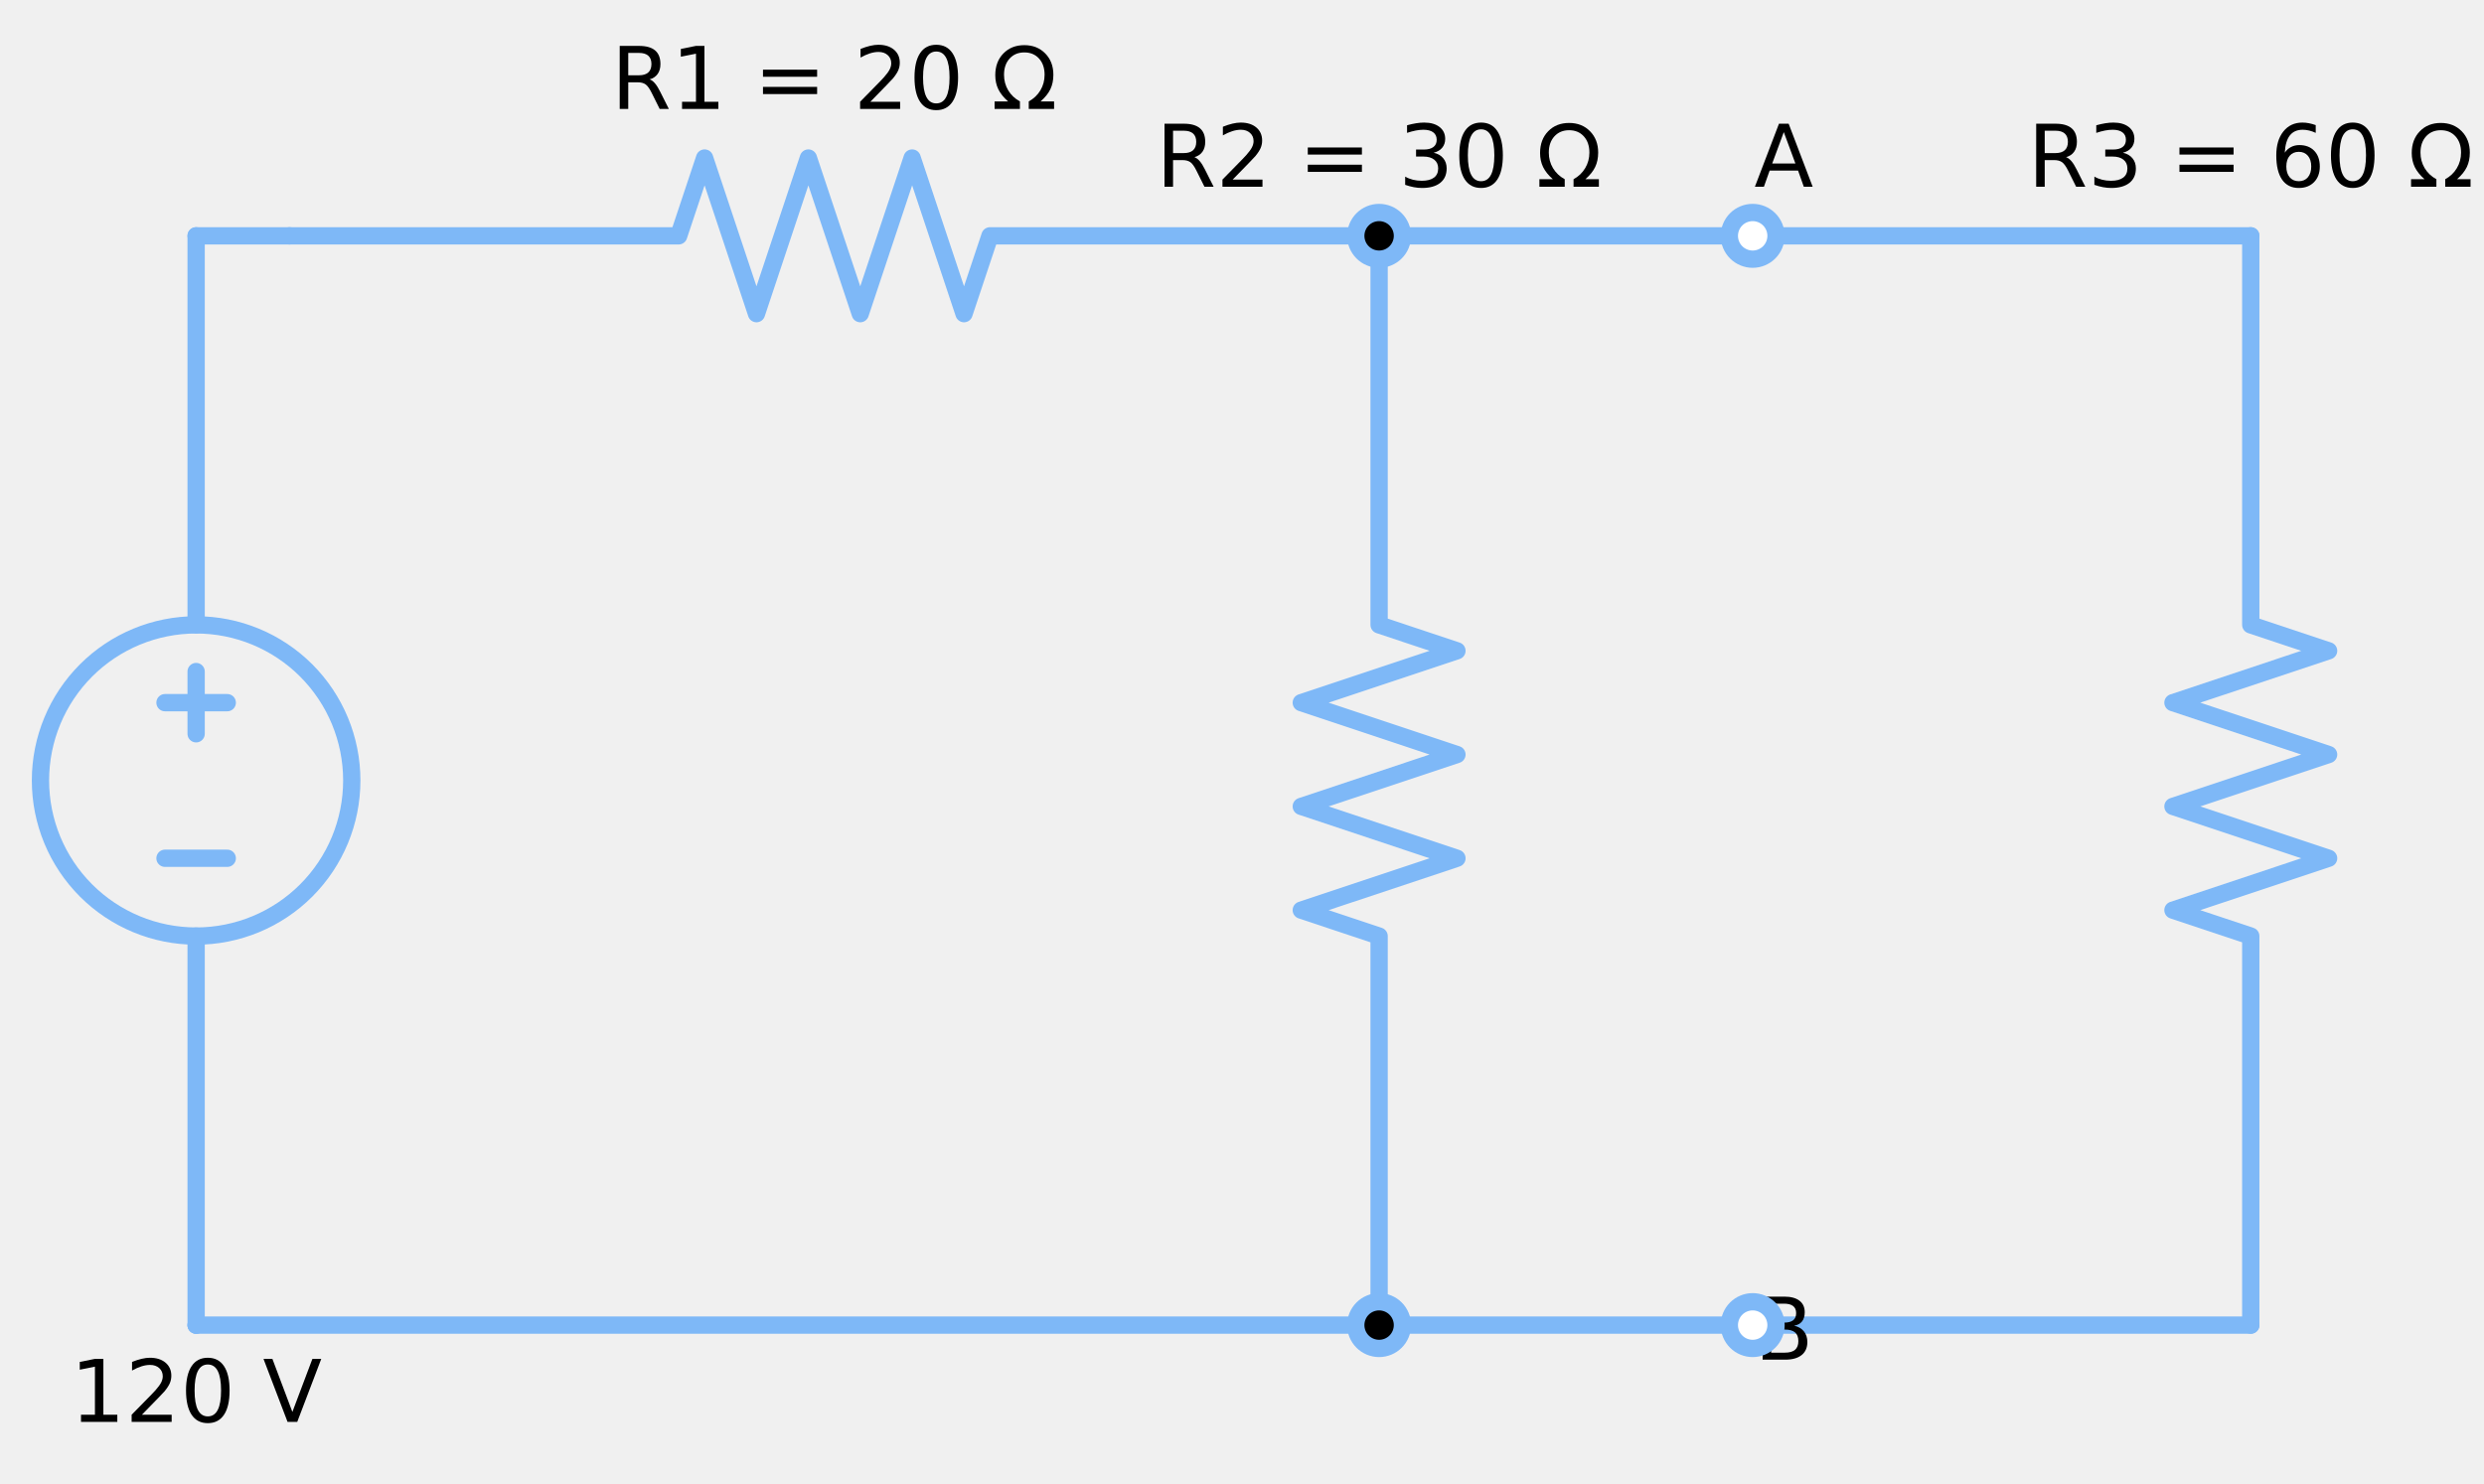
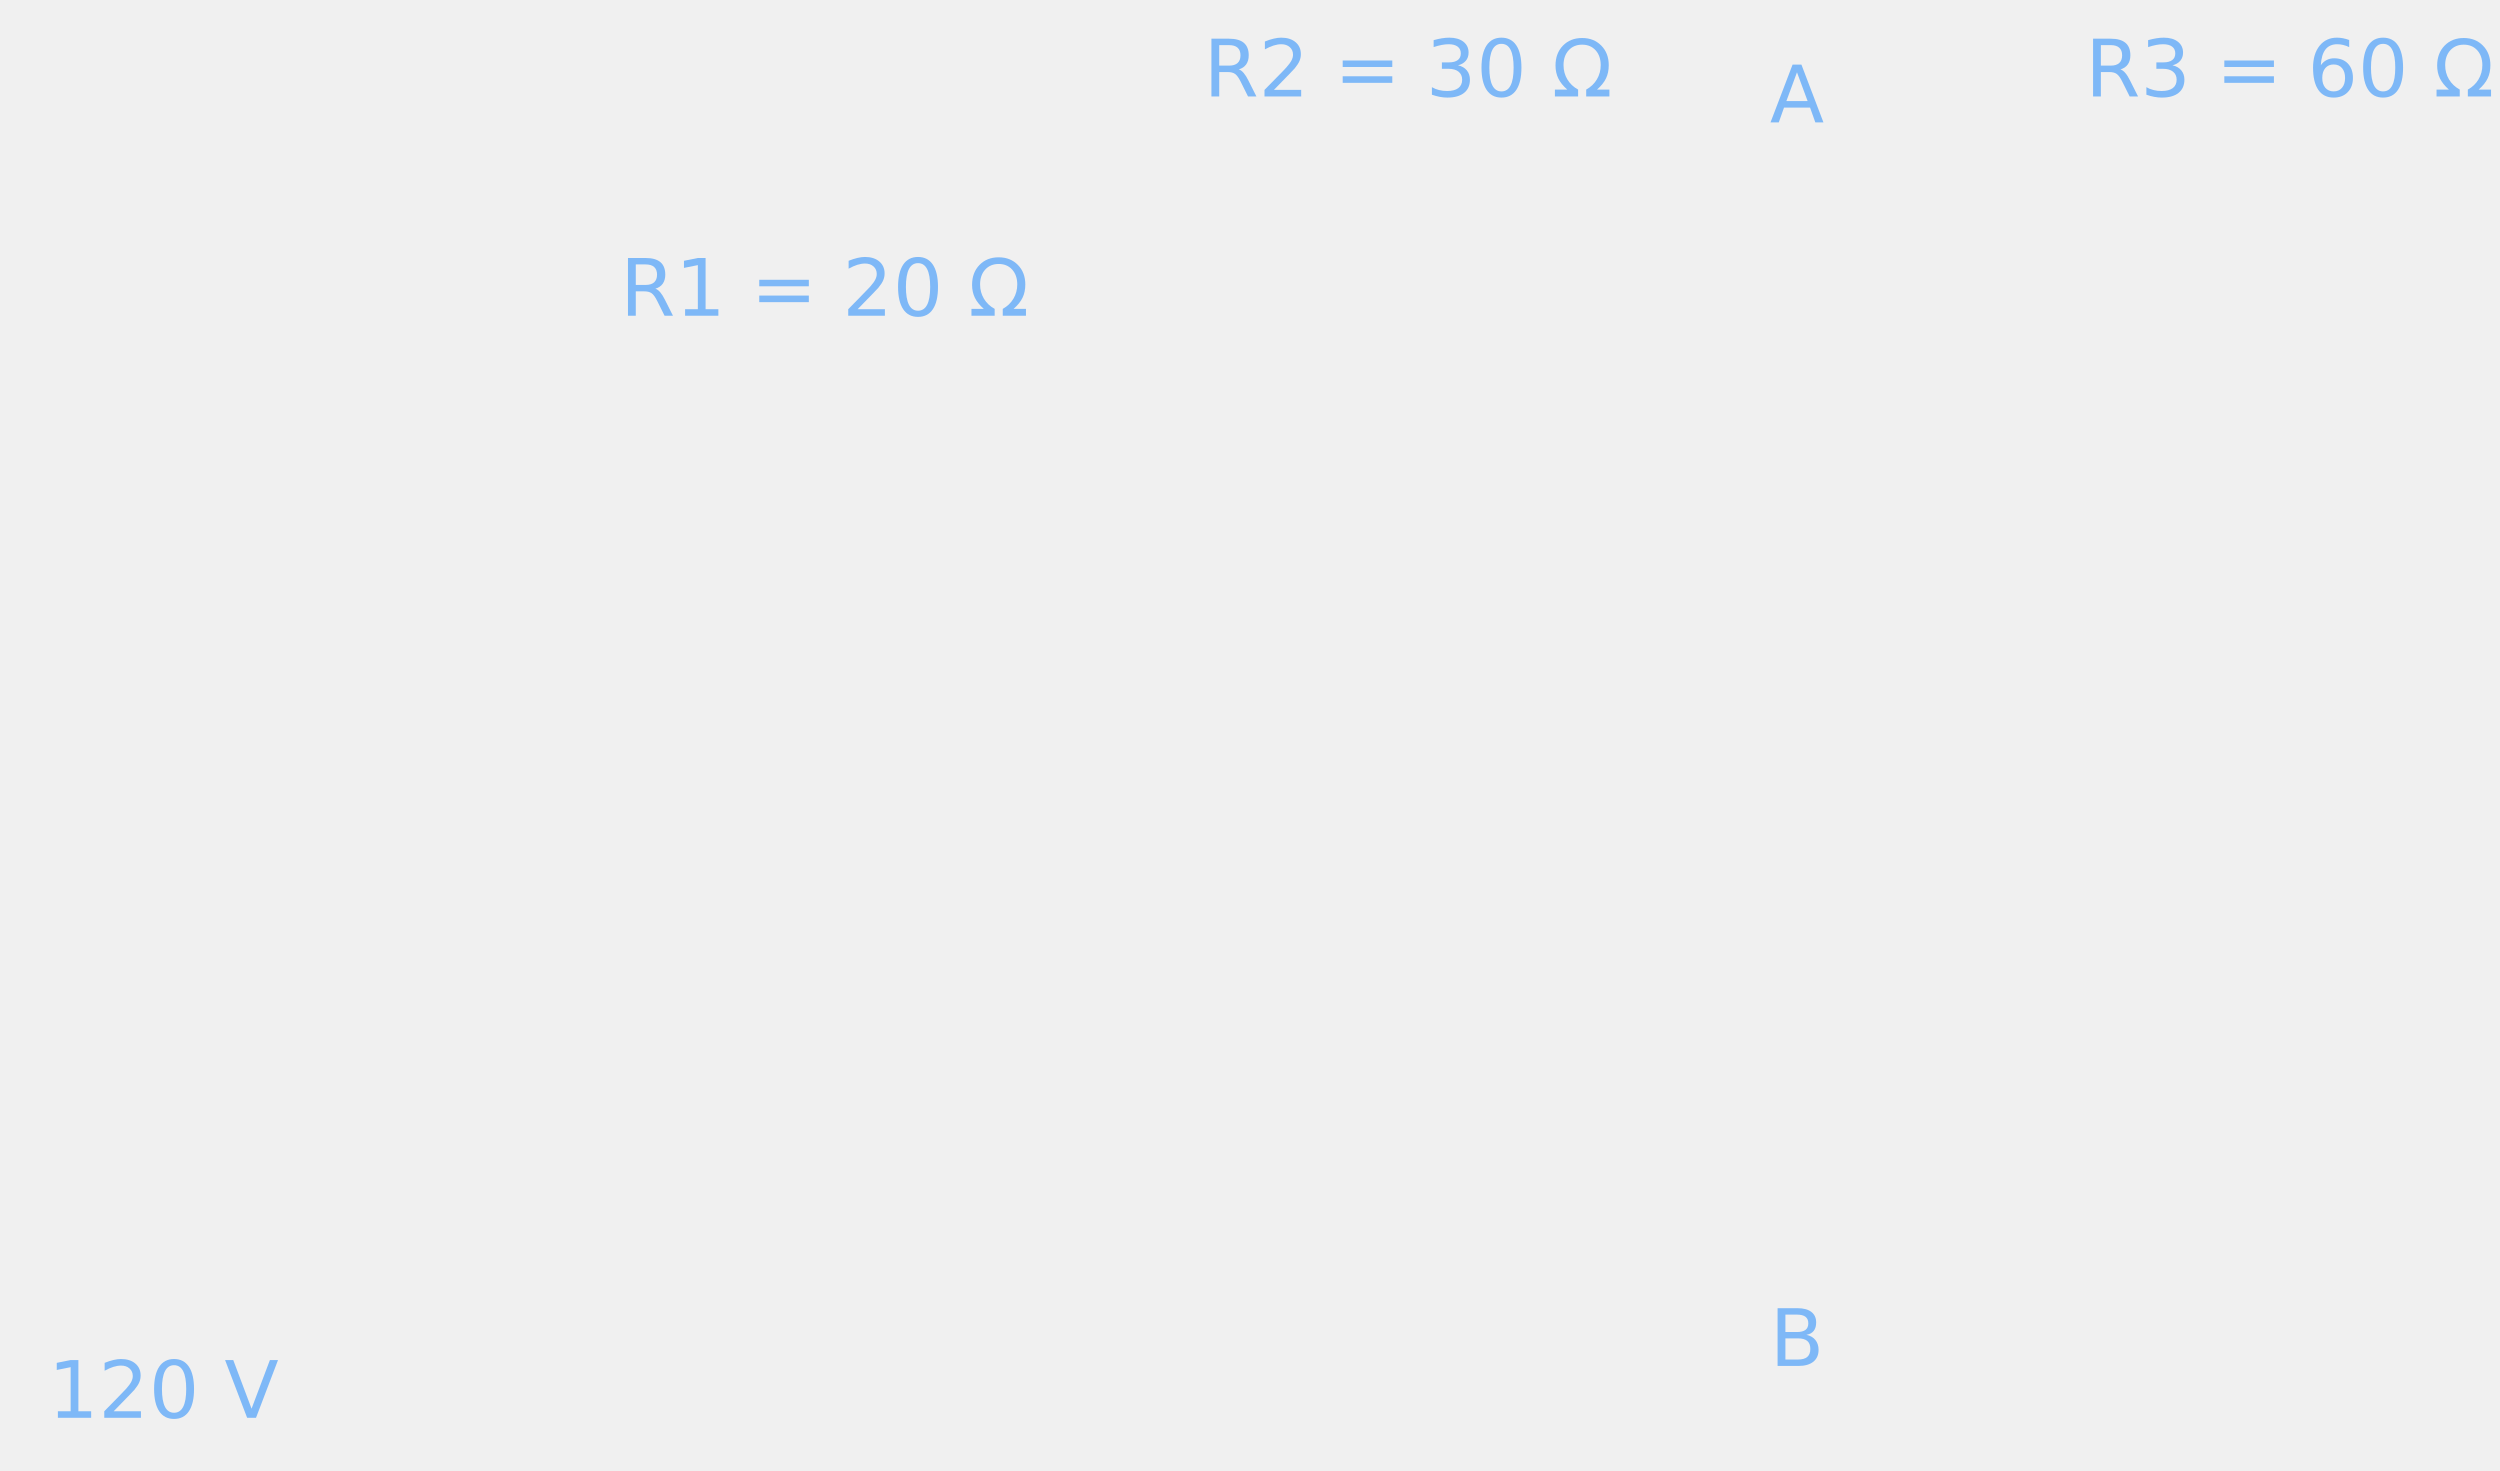
- <svg xmlns="http://www.w3.org/2000/svg" xmlns:xlink="http://www.w3.org/1999/xlink" style="background:#0f1117;" width="100%" height="auto" viewBox="0 0 287.25 171.56" version="1.1">
+ <svg xmlns="http://www.w3.org/2000/svg" xmlns:xlink="http://www.w3.org/1999/xlink" width="100%" height="auto" viewBox="0 0 347.079 204.16" version="1.1">
  <defs>
    <style type="text/css">*{stroke-linejoin: round; stroke-linecap: butt}</style>
  </defs>
  <g id="figure_1">
    <g id="patch_1">
-       <path d="M 0 171.56  L 287.25 171.56  L 287.25 0  L 0 0  L 0 171.56  z " style="fill: none" />
+       <path d="M 0 204.16  L 347.079 204.16  L 347.079 0  L 0 0  L 0 204.16  z " style="fill: none" />
    </g>
    <g id="axes_1">
      <g id="patch_2">
-         <path d="M 22.68 108.28  C 27.454 108.28 32.032 106.383 35.408 103.008  C 38.783 99.632 40.68 95.054 40.68 90.28  C 40.68 85.506 38.783 80.928 35.408 77.552  C 32.032 74.177 27.454 72.28 22.68 72.28  C 17.906 72.28 13.328 74.177 9.952 77.552  C 6.577 80.928 4.68 85.506 4.68 90.28  C 4.68 95.054 6.577 99.632 9.952 103.008  C 13.328 106.383 17.906 108.28 22.68 108.28  L 22.68 108.28  z " clip-path="url(#p0a539e9808)" style="fill: none; stroke: #7eb8f7; stroke-width: 2; stroke-linejoin: miter" />
+         <path d="M 22.68 121.88  C 27.454 121.88 32.032 119.983 35.408 116.608  C 38.783 113.232 40.68 108.654 40.68 103.88  C 40.68 99.106 38.783 94.528 35.408 91.152  C 32.032 87.777 27.454 85.88 22.68 85.88  C 17.906 85.88 13.328 87.777 9.952 91.152  C 6.577 94.528 4.68 99.106 4.68 103.88  C 4.68 108.654 6.577 113.232 9.952 116.608  C 13.328 119.983 17.906 121.88 22.68 121.88  L 22.68 121.88  z " clip-path="url(#p534f07f5fb)" style="fill: none; stroke: #7eb8f7; stroke-width: 2; stroke-linejoin: miter" />
      </g>
      <g id="line2d_1">
-         <path d="M 22.68 153.28  L 22.68 108.28  L 22.68 108.28  M 22.68 72.28  L 22.68 72.28  L 22.68 27.28  " clip-path="url(#p0a539e9808)" style="fill: none; stroke: #7eb8f7; stroke-width: 2; stroke-linecap: round" />
+         <path d="M 22.68 184.88  L 22.68 121.88  L 22.68 121.88  M 22.68 85.88  L 22.68 85.88  L 22.68 22.88  " clip-path="url(#p534f07f5fb)" style="fill: none; stroke: #7eb8f7; stroke-width: 2; stroke-linecap: round" />
      </g>
      <g id="line2d_2">
-         <path d="M 26.28 99.28  L 19.08 99.28  " clip-path="url(#p0a539e9808)" style="fill: none; stroke: #7eb8f7; stroke-width: 2; stroke-linecap: round" />
+         <path d="M 26.28 112.88  L 19.08 112.88  " clip-path="url(#p534f07f5fb)" style="fill: none; stroke: #7eb8f7; stroke-width: 2; stroke-linecap: round" />
      </g>
      <g id="line2d_3">
-         <path d="M 22.68 84.88  L 22.68 77.68  " clip-path="url(#p0a539e9808)" style="fill: none; stroke: #7eb8f7; stroke-width: 2; stroke-linecap: round" />
+         <path d="M 22.68 98.48  L 22.68 91.28  " clip-path="url(#p534f07f5fb)" style="fill: none; stroke: #7eb8f7; stroke-width: 2; stroke-linecap: round" />
      </g>
      <g id="line2d_4">
-         <path d="M 26.28 81.28  L 19.08 81.28  " clip-path="url(#p0a539e9808)" style="fill: none; stroke: #7eb8f7; stroke-width: 2; stroke-linecap: round" />
+         <path d="M 26.28 94.88  L 19.08 94.88  " clip-path="url(#p534f07f5fb)" style="fill: none; stroke: #7eb8f7; stroke-width: 2; stroke-linecap: round" />
      </g>
      <g id="line2d_5">
-         <path d="M 22.68 27.28  L 28.08 27.28  L 33.48 27.28  " clip-path="url(#p0a539e9808)" style="fill: none; stroke: #7eb8f7; stroke-width: 2; stroke-linecap: round" />
+         <path d="M 22.68 22.88  L 28.08 22.88  L 33.48 22.88  " clip-path="url(#p534f07f5fb)" style="fill: none; stroke: #7eb8f7; stroke-width: 2; stroke-linecap: round" />
      </g>
      <g id="line2d_6">
-         <path d="M 33.48 27.28  L 78.48 27.28  L 81.48 18.28  L 87.48 36.28  L 93.48 18.28  L 99.48 36.28  L 105.48 18.28  L 111.48 36.28  L 114.48 27.28  L 159.48 27.28  " clip-path="url(#p0a539e9808)" style="fill: none; stroke: #7eb8f7; stroke-width: 2; stroke-linecap: round" />
+         <path d="M 33.48 22.88  L 96.48 22.88  L 99.48 13.88  L 105.48 31.88  L 111.48 13.88  L 117.48 31.88  L 123.48 13.88  L 129.48 31.88  L 132.48 22.88  L 195.48 22.88  " clip-path="url(#p534f07f5fb)" style="fill: none; stroke: #7eb8f7; stroke-width: 2; stroke-linecap: round" />
      </g>
      <g id="line2d_7">
-         <path d="M 159.48 27.28  L 181.08 27.28  L 202.68 27.28  " clip-path="url(#p0a539e9808)" style="fill: none; stroke: #7eb8f7; stroke-width: 2; stroke-linecap: round" />
+         <path d="M 195.48 22.88  L 195.48 85.88  L 204.48 88.88  L 186.48 94.88  L 204.48 100.88  L 186.48 106.88  L 204.48 112.88  L 186.48 118.88  L 195.48 121.88  L 195.48 184.88  " clip-path="url(#p534f07f5fb)" style="fill: none; stroke: #7eb8f7; stroke-width: 2; stroke-linecap: round" />
      </g>
      <g id="line2d_8">
-         <path d="M 159.48 27.28  L 159.48 72.28  L 168.48 75.28  L 150.48 81.28  L 168.48 87.28  L 150.48 93.28  L 168.48 99.28  L 150.48 105.28  L 159.48 108.28  L 159.48 153.28  " clip-path="url(#p0a539e9808)" style="fill: none; stroke: #7eb8f7; stroke-width: 2; stroke-linecap: round" />
+         <path d="M 195.48 22.88  L 220.68 22.88  L 245.88 22.88  " clip-path="url(#p534f07f5fb)" style="fill: none; stroke: #7eb8f7; stroke-width: 2; stroke-linecap: round" />
      </g>
      <g id="line2d_9">
-         <path d="M 159.48 153.28  L 181.08 153.28  L 202.68 153.28  " clip-path="url(#p0a539e9808)" style="fill: none; stroke: #7eb8f7; stroke-width: 2; stroke-linecap: round" />
+         <path d="M 195.48 184.88  L 220.68 184.88  L 245.88 184.88  " clip-path="url(#p534f07f5fb)" style="fill: none; stroke: #7eb8f7; stroke-width: 2; stroke-linecap: round" />
      </g>
      <g id="line2d_10">
-         <path d="M 202.68 27.28  L 231.48 27.28  L 260.28 27.28  " clip-path="url(#p0a539e9808)" style="fill: none; stroke: #7eb8f7; stroke-width: 2; stroke-linecap: round" />
+         <path d="M 245.88 22.88  L 281.88 22.88  L 317.88 22.88  " clip-path="url(#p534f07f5fb)" style="fill: none; stroke: #7eb8f7; stroke-width: 2; stroke-linecap: round" />
      </g>
      <g id="line2d_11">
-         <path d="M 260.28 27.28  L 260.28 72.28  L 269.28 75.28  L 251.28 81.28  L 269.28 87.28  L 251.28 93.28  L 269.28 99.28  L 251.28 105.28  L 260.28 108.28  L 260.28 153.28  " clip-path="url(#p0a539e9808)" style="fill: none; stroke: #7eb8f7; stroke-width: 2; stroke-linecap: round" />
+         <path d="M 317.88 22.88  L 317.88 85.88  L 326.88 88.88  L 308.88 94.88  L 326.88 100.88  L 308.88 106.88  L 326.88 112.88  L 308.88 118.88  L 317.88 121.88  L 317.88 184.88  " clip-path="url(#p534f07f5fb)" style="fill: none; stroke: #7eb8f7; stroke-width: 2; stroke-linecap: round" />
      </g>
      <g id="line2d_12">
-         <path d="M 260.28 153.28  L 231.48 153.28  L 202.68 153.28  " clip-path="url(#p0a539e9808)" style="fill: none; stroke: #7eb8f7; stroke-width: 2; stroke-linecap: round" />
+         <path d="M 317.88 184.88  L 281.88 184.88  L 245.88 184.88  " clip-path="url(#p534f07f5fb)" style="fill: none; stroke: #7eb8f7; stroke-width: 2; stroke-linecap: round" />
      </g>
      <g id="line2d_13">
-         <path d="M 159.48 153.28  L 91.08 153.28  L 22.68 153.28  " clip-path="url(#p0a539e9808)" style="fill: none; stroke: #7eb8f7; stroke-width: 2; stroke-linecap: round" />
+         <path d="M 195.48 184.88  L 109.08 184.88  L 22.68 184.88  " clip-path="url(#p534f07f5fb)" style="fill: none; stroke: #7eb8f7; stroke-width: 2; stroke-linecap: round" />
      </g>
      <g id="line2d_14">
-         <path d="M 22.68 153.28  L 22.68 153.28  L 22.68 153.28  " clip-path="url(#p0a539e9808)" style="fill: none; stroke: #7eb8f7; stroke-width: 2; stroke-linecap: round" />
+         <path d="M 22.68 184.88  L 22.68 184.88  L 22.68 184.88  " clip-path="url(#p534f07f5fb)" style="fill: none; stroke: #7eb8f7; stroke-width: 2; stroke-linecap: round" />
      </g>
      <g id="text_1">
-         <g transform="translate(8.126875 164.4784) scale(0.1 -0.1)">
+         <g style="fill: #7eb8f7" transform="translate(6.671562 196.8383) scale(0.11 -0.11)">
          <defs>
            <path id="DejaVuSans-31" d="M 794 531  L 1825 531  L 1825 4091  L 703 3866  L 703 4441  L 1819 4666  L 2450 4666  L 2450 531  L 3481 531  L 3481 0  L 794 0  L 794 531  z " transform="scale(0.015625)" />
            <path id="DejaVuSans-32" d="M 1228 531  L 3431 531  L 3431 0  L 469 0  L 469 531  Q 828 903 1448 1529  Q 2069 2156 2228 2338  Q 2531 2678 2651 2914  Q 2772 3150 2772 3378  Q 2772 3750 2511 3984  Q 2250 4219 1831 4219  Q 1534 4219 1204 4116  Q 875 4013 500 3803  L 500 4441  Q 881 4594 1212 4672  Q 1544 4750 1819 4750  Q 2544 4750 2975 4387  Q 3406 4025 3406 3419  Q 3406 3131 3298 2873  Q 3191 2616 2906 2266  Q 2828 2175 2409 1742  Q 1991 1309 1228 531  z " transform="scale(0.015625)" />
            <path id="DejaVuSans-30" d="M 2034 4250  Q 1547 4250 1301 3770  Q 1056 3291 1056 2328  Q 1056 1369 1301 889  Q 1547 409 2034 409  Q 2525 409 2770 889  Q 3016 1369 3016 2328  Q 3016 3291 2770 3770  Q 2525 4250 2034 4250  z M 2034 4750  Q 2819 4750 3233 4129  Q 3647 3509 3647 2328  Q 3647 1150 3233 529  Q 2819 -91 2034 -91  Q 1250 -91 836 529  Q 422 1150 422 2328  Q 422 3509 836 4129  Q 1250 4750 2034 4750  z " transform="scale(0.015625)" />
            <path id="DejaVuSans-20" transform="scale(0.015625)" />
            <path id="DejaVuSans-56" d="M 1831 0  L 50 4666  L 709 4666  L 2188 738  L 3669 4666  L 4325 4666  L 2547 0  L 1831 0  z " transform="scale(0.015625)" />
          </defs>
          <use xlink:href="#DejaVuSans-31" />
          <use xlink:href="#DejaVuSans-32" transform="translate(63.62305 0)" />
          <use xlink:href="#DejaVuSans-30" transform="translate(127.2461 0)" />
          <use xlink:href="#DejaVuSans-20" transform="translate(190.8691 0)" />
          <use xlink:href="#DejaVuSans-56" transform="translate(222.6562 0)" />
        </g>
      </g>
      <g id="text_2">
-         <g transform="translate(70.68391 12.60031) scale(0.1 -0.1)">
+         <g style="fill: #7eb8f7" transform="translate(86.1043 43.83828) scale(0.11 -0.11)">
          <defs>
            <path id="DejaVuSans-52" d="M 2841 2188  Q 3044 2119 3236 1894  Q 3428 1669 3622 1275  L 4263 0  L 3584 0  L 2988 1197  Q 2756 1666 2539 1819  Q 2322 1972 1947 1972  L 1259 1972  L 1259 0  L 628 0  L 628 4666  L 2053 4666  Q 2853 4666 3247 4331  Q 3641 3997 3641 3322  Q 3641 2881 3436 2590  Q 3231 2300 2841 2188  z M 1259 4147  L 1259 2491  L 2053 2491  Q 2509 2491 2742 2702  Q 2975 2913 2975 3322  Q 2975 3731 2742 3939  Q 2509 4147 2053 4147  L 1259 4147  z " transform="scale(0.015625)" />
            <path id="DejaVuSans-3d" d="M 678 2906  L 4684 2906  L 4684 2381  L 678 2381  L 678 2906  z M 678 1631  L 4684 1631  L 4684 1100  L 678 1100  L 678 1631  z " transform="scale(0.015625)" />
            <path id="DejaVuSans-3a9" d="M 4647 556  L 4647 0  L 2772 0  L 2772 556  Q 3325 859 3634 1378  Q 3944 1897 3944 2528  Q 3944 3278 3531 3731  Q 3119 4184 2444 4184  Q 1769 4184 1355 3729  Q 941 3275 941 2528  Q 941 1897 1250 1378  Q 1563 859 2119 556  L 2119 0  L 244 0  L 244 556  L 1241 556  Q 747 991 519 1456  Q 294 1922 294 2497  Q 294 3491 894 4106  Q 1491 4722 2444 4722  Q 3391 4722 3994 4106  Q 4594 3494 4594 2528  Q 4594 1922 4372 1459  Q 4150 997 3647 556  L 4647 556  z " transform="scale(0.015625)" />
          </defs>
          <use xlink:href="#DejaVuSans-52" />
          <use xlink:href="#DejaVuSans-31" transform="translate(69.48242 0)" />
          <use xlink:href="#DejaVuSans-20" transform="translate(133.1055 0)" />
          <use xlink:href="#DejaVuSans-3d" transform="translate(164.8926 0)" />
          <use xlink:href="#DejaVuSans-20" transform="translate(248.6816 0)" />
          <use xlink:href="#DejaVuSans-32" transform="translate(280.4688 0)" />
          <use xlink:href="#DejaVuSans-30" transform="translate(344.0918 0)" />
          <use xlink:href="#DejaVuSans-20" transform="translate(407.7148 0)" />
          <use xlink:href="#DejaVuSans-3a9" transform="translate(439.502 0)" />
        </g>
      </g>
      <g id="text_3">
-         <g transform="translate(202.8597 21.60031) scale(0.1 -0.1)">
-           <defs>
-             <path id="DejaVuSans-41" d="M 2188 4044  L 1331 1722  L 3047 1722  L 2188 4044  z M 1831 4666  L 2547 4666  L 4325 0  L 3669 0  L 3244 1197  L 1141 1197  L 716 0  L 50 0  L 1831 4666  z " transform="scale(0.015625)" />
-           </defs>
-           <use xlink:href="#DejaVuSans-41" />
-         </g>
-       </g>
-       <g id="text_4">
-         <g transform="translate(133.6839 21.60031) scale(0.1 -0.1)">
+         <g style="fill: #7eb8f7" transform="translate(167.1043 13.39234) scale(0.11 -0.11)">
          <defs>
            <path id="DejaVuSans-33" d="M 2597 2516  Q 3050 2419 3304 2112  Q 3559 1806 3559 1356  Q 3559 666 3084 287  Q 2609 -91 1734 -91  Q 1441 -91 1130 -33  Q 819 25 488 141  L 488 750  Q 750 597 1062 519  Q 1375 441 1716 441  Q 2309 441 2620 675  Q 2931 909 2931 1356  Q 2931 1769 2642 2001  Q 2353 2234 1838 2234  L 1294 2234  L 1294 2753  L 1863 2753  Q 2328 2753 2575 2939  Q 2822 3125 2822 3475  Q 2822 3834 2567 4026  Q 2313 4219 1838 4219  Q 1578 4219 1281 4162  Q 984 4106 628 3988  L 628 4550  Q 988 4650 1302 4700  Q 1616 4750 1894 4750  Q 2613 4750 3031 4423  Q 3450 4097 3450 3541  Q 3450 3153 3228 2886  Q 3006 2619 2597 2516  z " transform="scale(0.015625)" />
          </defs>
          <use xlink:href="#DejaVuSans-52" />
          <use xlink:href="#DejaVuSans-32" transform="translate(69.48242 0)" />
          <use xlink:href="#DejaVuSans-20" transform="translate(133.1055 0)" />
          <use xlink:href="#DejaVuSans-3d" transform="translate(164.8926 0)" />
          <use xlink:href="#DejaVuSans-20" transform="translate(248.6816 0)" />
          <use xlink:href="#DejaVuSans-33" transform="translate(280.4688 0)" />
          <use xlink:href="#DejaVuSans-30" transform="translate(344.0918 0)" />
          <use xlink:href="#DejaVuSans-20" transform="translate(407.7148 0)" />
          <use xlink:href="#DejaVuSans-3a9" transform="translate(439.502 0)" />
        </g>
      </g>
+       <g id="text_4">
+         <g style="fill: #7eb8f7" transform="translate(245.7177 16.99234) scale(0.11 -0.11)">
+           <defs>
+             <path id="DejaVuSans-41" d="M 2188 4044  L 1331 1722  L 3047 1722  L 2188 4044  z M 1831 4666  L 2547 4666  L 4325 0  L 3669 0  L 3244 1197  L 1141 1197  L 716 0  L 50 0  L 1831 4666  z " transform="scale(0.015625)" />
+           </defs>
+           <use xlink:href="#DejaVuSans-41" />
+         </g>
+       </g>
      <g id="text_5">
-         <g transform="translate(202.8495 157.2784) scale(0.1 -0.1)">
+         <g style="fill: #7eb8f7" transform="translate(245.7065 189.6383) scale(0.11 -0.11)">
          <defs>
            <path id="DejaVuSans-42" d="M 1259 2228  L 1259 519  L 2272 519  Q 2781 519 3026 730  Q 3272 941 3272 1375  Q 3272 1813 3026 2020  Q 2781 2228 2272 2228  L 1259 2228  z M 1259 4147  L 1259 2741  L 2194 2741  Q 2656 2741 2882 2914  Q 3109 3088 3109 3444  Q 3109 3797 2882 3972  Q 2656 4147 2194 4147  L 1259 4147  z M 628 4666  L 2241 4666  Q 2963 4666 3353 4366  Q 3744 4066 3744 3513  Q 3744 3084 3544 2831  Q 3344 2578 2956 2516  Q 3422 2416 3680 2098  Q 3938 1781 3938 1306  Q 3938 681 3513 340  Q 3088 0 2303 0  L 628 0  L 628 4666  z " transform="scale(0.015625)" />
          </defs>
          <use xlink:href="#DejaVuSans-42" />
        </g>
      </g>
      <g id="text_6">
-         <g transform="translate(234.4839 21.60031) scale(0.1 -0.1)">
+         <g style="fill: #7eb8f7" transform="translate(289.5043 13.39234) scale(0.11 -0.11)">
          <defs>
            <path id="DejaVuSans-36" d="M 2113 2584  Q 1688 2584 1439 2293  Q 1191 2003 1191 1497  Q 1191 994 1439 701  Q 1688 409 2113 409  Q 2538 409 2786 701  Q 3034 994 3034 1497  Q 3034 2003 2786 2293  Q 2538 2584 2113 2584  z M 3366 4563  L 3366 3988  Q 3128 4100 2886 4159  Q 2644 4219 2406 4219  Q 1781 4219 1451 3797  Q 1122 3375 1075 2522  Q 1259 2794 1537 2939  Q 1816 3084 2150 3084  Q 2853 3084 3261 2657  Q 3669 2231 3669 1497  Q 3669 778 3244 343  Q 2819 -91 2113 -91  Q 1303 -91 875 529  Q 447 1150 447 2328  Q 447 3434 972 4092  Q 1497 4750 2381 4750  Q 2619 4750 2861 4703  Q 3103 4656 3366 4563  z " transform="scale(0.015625)" />
          </defs>
          <use xlink:href="#DejaVuSans-52" />
          <use xlink:href="#DejaVuSans-33" transform="translate(69.48242 0)" />
          <use xlink:href="#DejaVuSans-20" transform="translate(133.1055 0)" />
          <use xlink:href="#DejaVuSans-3d" transform="translate(164.8926 0)" />
          <use xlink:href="#DejaVuSans-20" transform="translate(248.6816 0)" />
          <use xlink:href="#DejaVuSans-36" transform="translate(280.4688 0)" />
          <use xlink:href="#DejaVuSans-30" transform="translate(344.0918 0)" />
          <use xlink:href="#DejaVuSans-20" transform="translate(407.7148 0)" />
          <use xlink:href="#DejaVuSans-3a9" transform="translate(439.502 0)" />
        </g>
      </g>
      <g id="patch_3">
-         <path d="M 159.48 29.98  C 160.196 29.98 160.883 29.696 161.389 29.189  C 161.896 28.683 162.18 27.996 162.18 27.28  C 162.18 26.564 161.896 25.877 161.389 25.371  C 160.883 24.864 160.196 24.58 159.48 24.58  C 158.764 24.58 158.077 24.864 157.571 25.371  C 157.064 25.877 156.78 26.564 156.78 27.28  C 156.78 27.996 157.064 28.683 157.571 29.189  C 158.077 29.696 158.764 29.98 159.48 29.98  z " clip-path="url(#p0a539e9808)" style="stroke: #7eb8f7; stroke-width: 2; stroke-linejoin: miter" />
+         <path d="M 195.48 25.58  C 196.196 25.58 196.883 25.296 197.389 24.789  C 197.896 24.283 198.18 23.596 198.18 22.88  C 198.18 22.164 197.896 21.477 197.389 20.971  C 196.883 20.464 196.196 20.18 195.48 20.18  C 194.764 20.18 194.077 20.464 193.571 20.971  C 193.064 21.477 192.78 22.164 192.78 22.88  C 192.78 23.596 193.064 24.283 193.571 24.789  C 194.077 25.296 194.764 25.58 195.48 25.58  z " clip-path="url(#p534f07f5fb)" style="fill: #7eb8f7; stroke: #7eb8f7; stroke-width: 2; stroke-linejoin: miter" />
      </g>
      <g id="patch_4">
-         <path d="M 202.68 29.98  C 203.396 29.98 204.083 29.696 204.589 29.189  C 205.096 28.683 205.38 27.996 205.38 27.28  C 205.38 26.564 205.096 25.877 204.589 25.371  C 204.083 24.864 203.396 24.58 202.68 24.58  C 201.964 24.58 201.277 24.864 200.771 25.371  C 200.264 25.877 199.98 26.564 199.98 27.28  C 199.98 27.996 200.264 28.683 200.771 29.189  C 201.277 29.696 201.964 29.98 202.68 29.98  z " clip-path="url(#p0a539e9808)" style="fill: #ffffff; stroke: #7eb8f7; stroke-width: 2; stroke-linejoin: miter" />
+         <path d="M 195.48 187.58  C 196.196 187.58 196.883 187.296 197.389 186.789  C 197.896 186.283 198.18 185.596 198.18 184.88  C 198.18 184.164 197.896 183.477 197.389 182.971  C 196.883 182.464 196.196 182.18 195.48 182.18  C 194.764 182.18 194.077 182.464 193.571 182.971  C 193.064 183.477 192.78 184.164 192.78 184.88  C 192.78 185.596 193.064 186.283 193.571 186.789  C 194.077 187.296 194.764 187.58 195.48 187.58  z " clip-path="url(#p534f07f5fb)" style="fill: #7eb8f7; stroke: #7eb8f7; stroke-width: 2; stroke-linejoin: miter" />
      </g>
      <g id="patch_5">
-         <path d="M 159.48 155.98  C 160.196 155.98 160.883 155.696 161.389 155.189  C 161.896 154.683 162.18 153.996 162.18 153.28  C 162.18 152.564 161.896 151.877 161.389 151.371  C 160.883 150.864 160.196 150.58 159.48 150.58  C 158.764 150.58 158.077 150.864 157.571 151.371  C 157.064 151.877 156.78 152.564 156.78 153.28  C 156.78 153.996 157.064 154.683 157.571 155.189  C 158.077 155.696 158.764 155.98 159.48 155.98  z " clip-path="url(#p0a539e9808)" style="stroke: #7eb8f7; stroke-width: 2; stroke-linejoin: miter" />
+         <path d="M 245.88 25.58  C 246.596 25.58 247.283 25.296 247.789 24.789  C 248.296 24.283 248.58 23.596 248.58 22.88  C 248.58 22.164 248.296 21.477 247.789 20.971  C 247.283 20.464 246.596 20.18 245.88 20.18  C 245.164 20.18 244.477 20.464 243.971 20.971  C 243.464 21.477 243.18 22.164 243.18 22.88  C 243.18 23.596 243.464 24.283 243.971 24.789  C 244.477 25.296 245.164 25.58 245.88 25.58  z " clip-path="url(#p534f07f5fb)" style="fill: #ffffff; stroke: #7eb8f7; stroke-width: 2; stroke-linejoin: miter" />
      </g>
      <g id="patch_6">
-         <path d="M 202.68 155.98  C 203.396 155.98 204.083 155.696 204.589 155.189  C 205.096 154.683 205.38 153.996 205.38 153.28  C 205.38 152.564 205.096 151.877 204.589 151.371  C 204.083 150.864 203.396 150.58 202.68 150.58  C 201.964 150.58 201.277 150.864 200.771 151.371  C 200.264 151.877 199.98 152.564 199.98 153.28  C 199.98 153.996 200.264 154.683 200.771 155.189  C 201.277 155.696 201.964 155.98 202.68 155.98  z " clip-path="url(#p0a539e9808)" style="fill: #ffffff; stroke: #7eb8f7; stroke-width: 2; stroke-linejoin: miter" />
+         <path d="M 245.88 187.58  C 246.596 187.58 247.283 187.296 247.789 186.789  C 248.296 186.283 248.58 185.596 248.58 184.88  C 248.58 184.164 248.296 183.477 247.789 182.971  C 247.283 182.464 246.596 182.18 245.88 182.18  C 245.164 182.18 244.477 182.464 243.971 182.971  C 243.464 183.477 243.18 184.164 243.18 184.88  C 243.18 185.596 243.464 186.283 243.971 186.789  C 244.477 187.296 245.164 187.58 245.88 187.58  z " clip-path="url(#p534f07f5fb)" style="fill: #ffffff; stroke: #7eb8f7; stroke-width: 2; stroke-linejoin: miter" />
      </g>
    </g>
  </g>
  <defs>
-     <clipPath id="p0a539e9808">
-       <rect x="0" y="0" width="100%" height="171.56" />
-     </clipPath>
+     <clipPath id="p534f07f5fb">
+    
+   </clipPath>
  </defs>
</svg>
